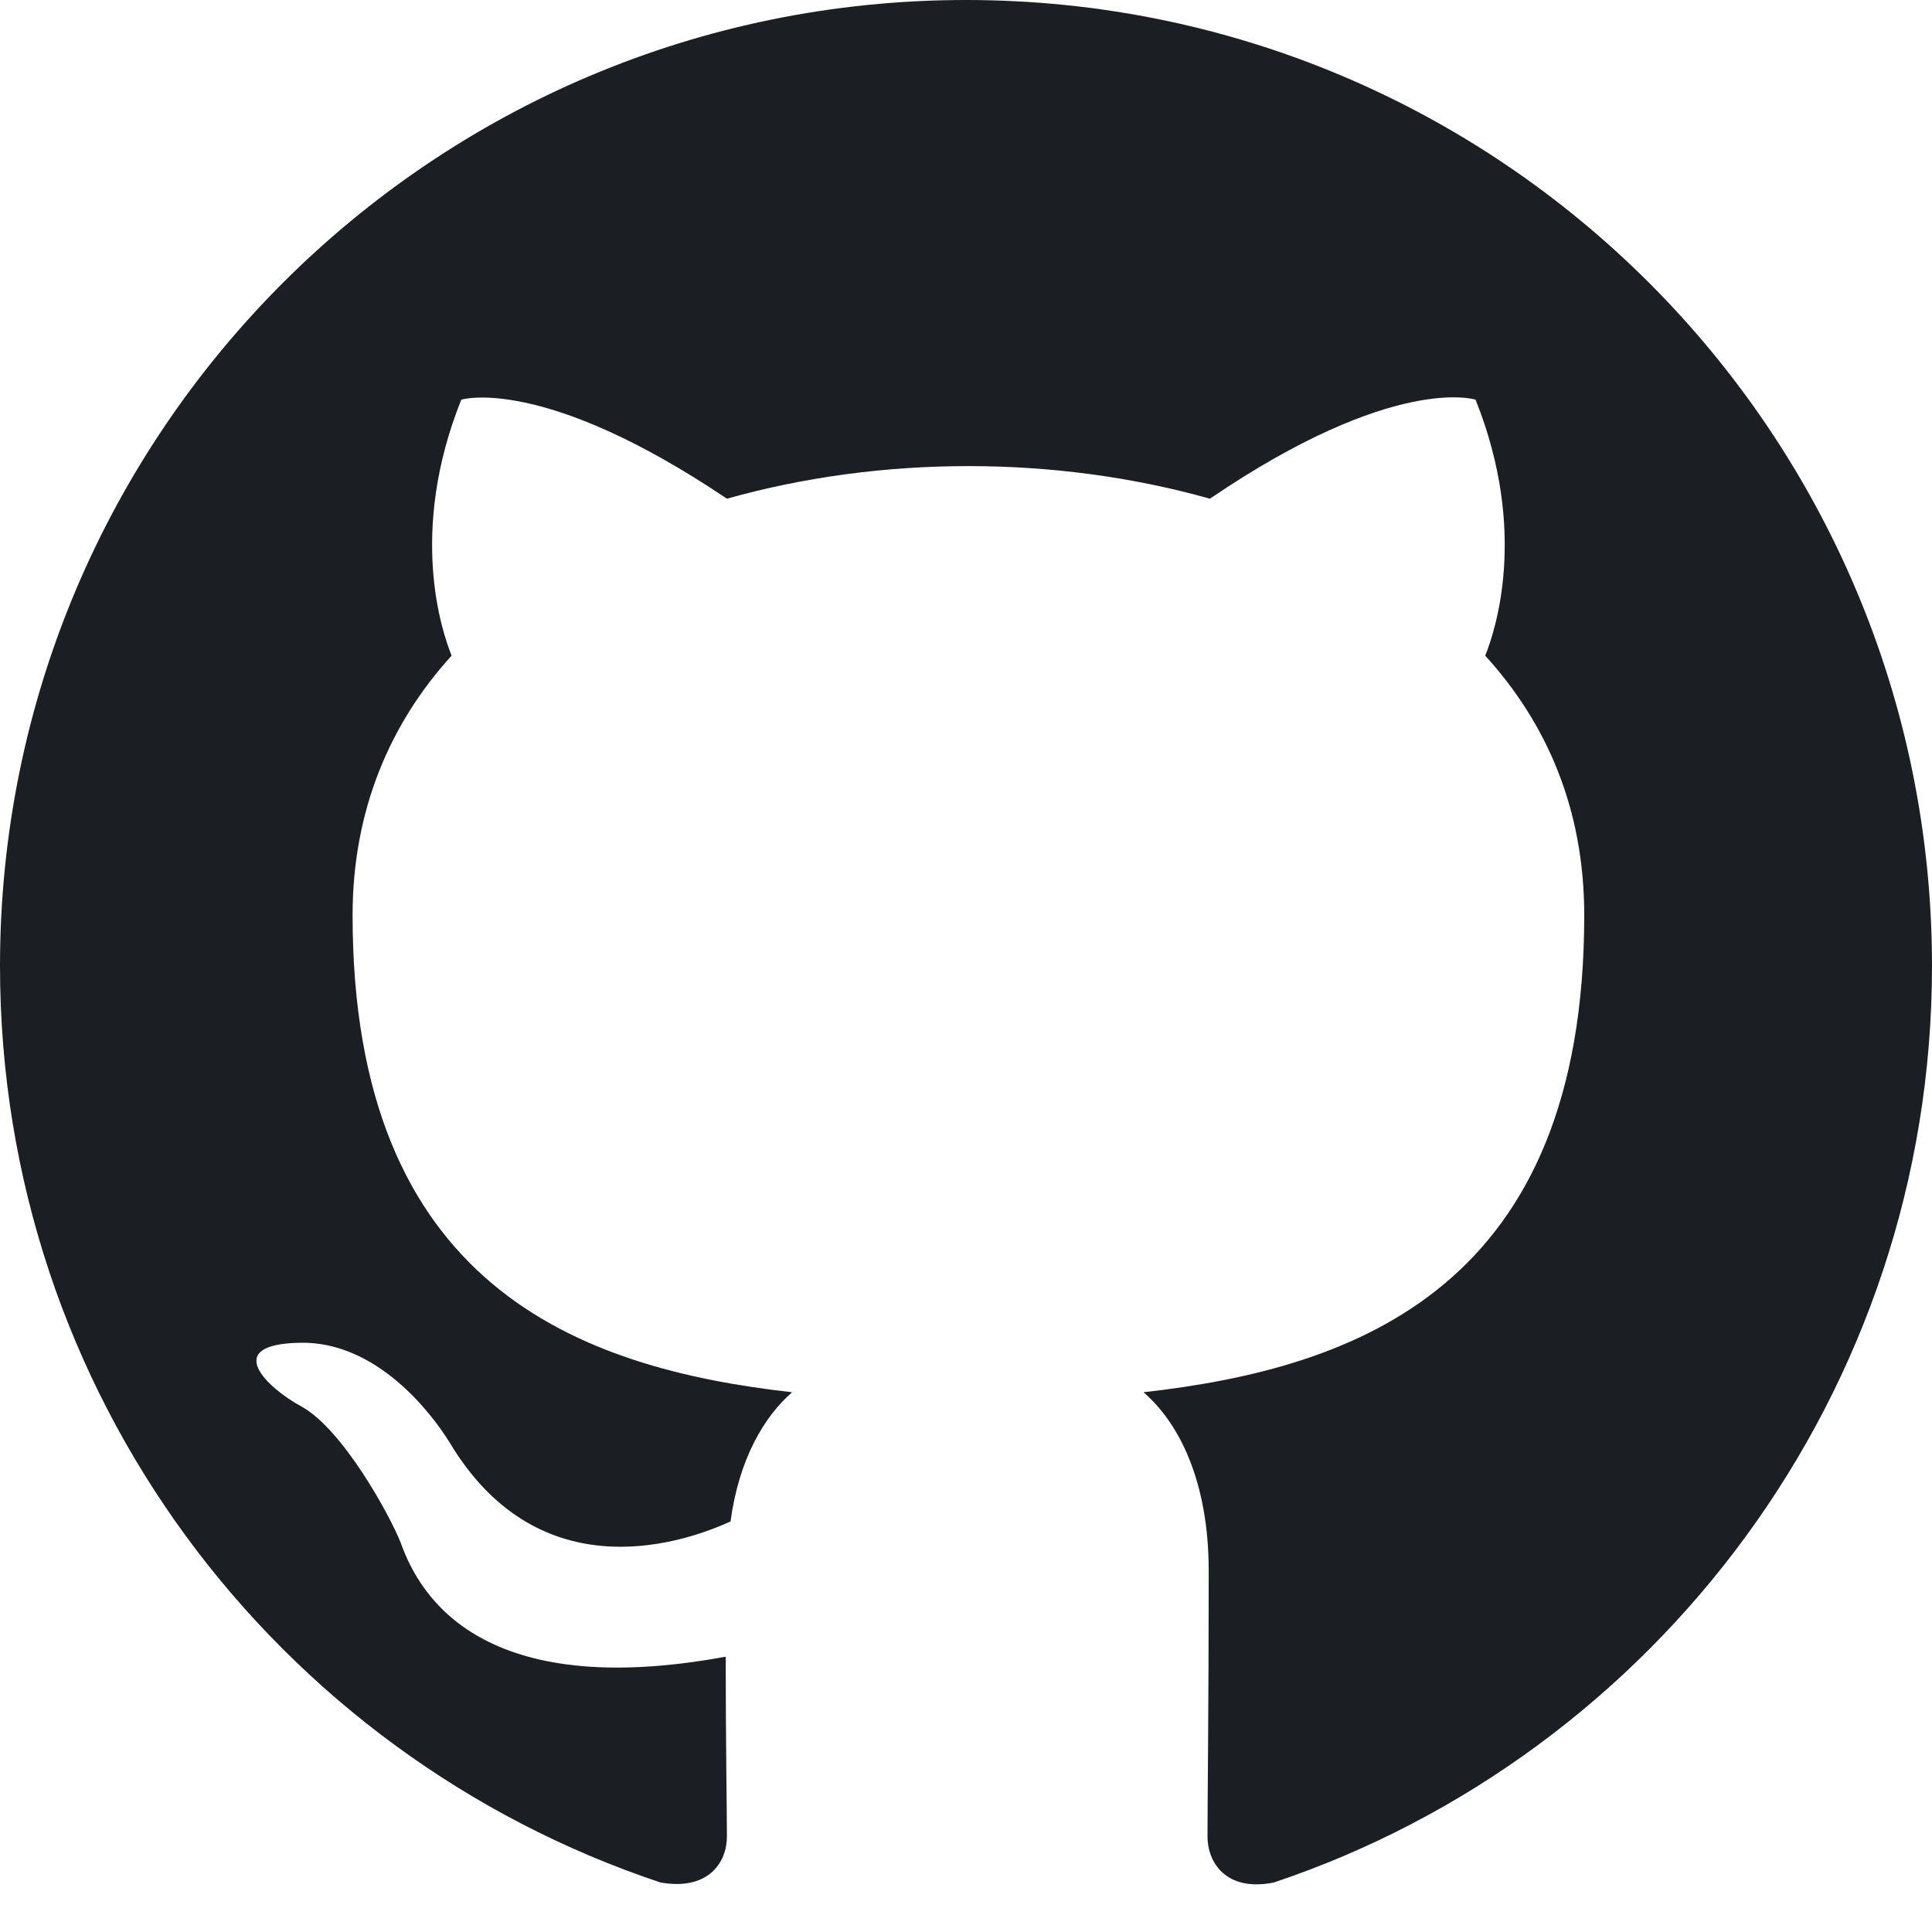
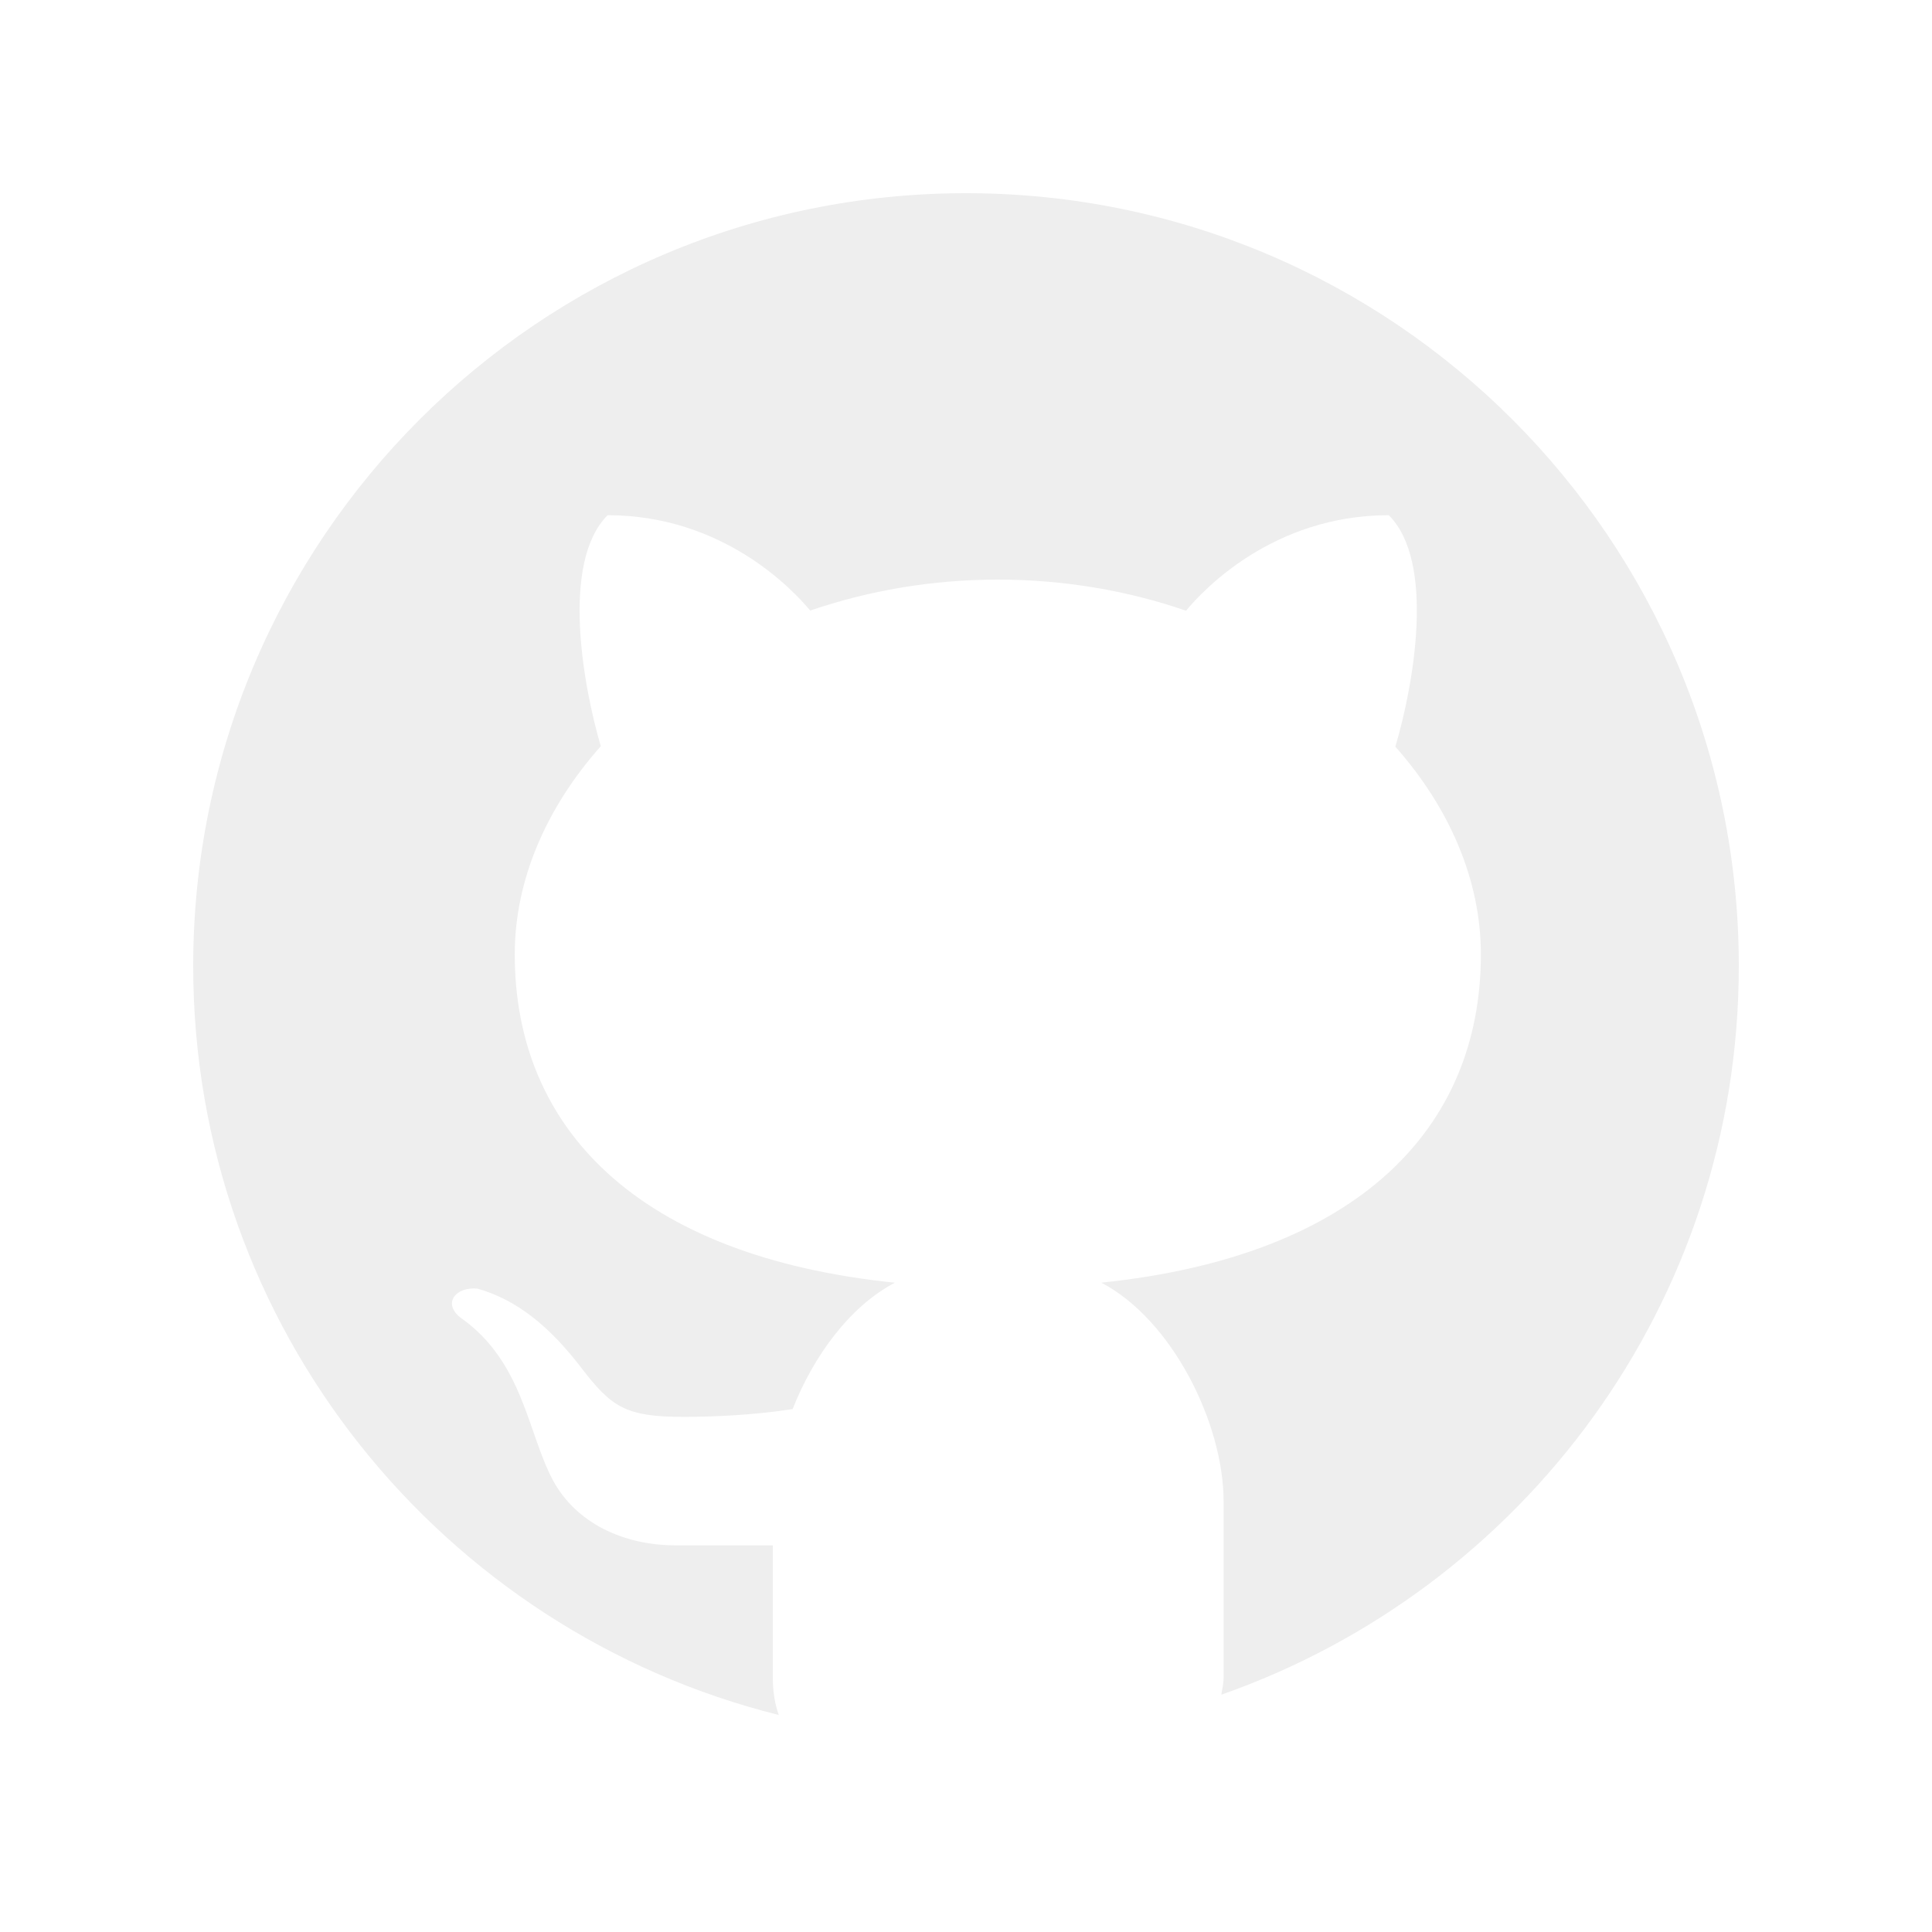
- <svg xmlns="http://www.w3.org/2000/svg" width="1024" height="1024" viewBox="0 0 1024 1024" fill="none">
-   <path fill-rule="evenodd" clip-rule="evenodd" d="M8 0C3.58 0 0 3.58 0 8C0 11.54 2.29 14.53 5.47 15.59C5.87 15.66 6.02 15.42 6.02 15.21C6.02 15.02 6.01 14.39 6.01 13.72C4 14.09 3.48 13.23 3.32 12.78C3.23 12.55 2.84 11.84 2.5 11.65C2.22 11.5 1.82 11.13 2.49 11.12C3.12 11.11 3.57 11.7 3.72 11.94C4.44 13.15 5.59 12.81 6.05 12.6C6.12 12.08 6.33 11.73 6.56 11.53C4.78 11.33 2.92 10.64 2.92 7.58C2.92 6.71 3.23 5.99 3.74 5.43C3.66 5.23 3.38 4.41 3.82 3.31C3.82 3.31 4.49 3.1 6.02 4.13C6.66 3.95 7.34 3.86 8.02 3.86C8.7 3.86 9.38 3.95 10.02 4.13C11.55 3.09 12.22 3.31 12.22 3.31C12.66 4.41 12.38 5.23 12.3 5.43C12.81 5.99 13.12 6.7 13.12 7.58C13.12 10.65 11.25 11.33 9.47 11.53C9.76 11.78 10.01 12.26 10.01 13.01C10.01 14.08 10 14.94 10 15.21C10 15.42 10.15 15.67 10.55 15.59C13.71 14.53 16 11.53 16 8C16 3.58 12.42 0 8 0Z" transform="scale(64)" fill="#1B1F23" />
+ <svg xmlns="http://www.w3.org/2000/svg" viewBox="0,0,256,256" width="240px" height="240px">
+   <g fill="#eeeeee" fill-rule="nonzero" stroke="none" stroke-width="1" stroke-linecap="butt" stroke-linejoin="miter" stroke-miterlimit="10" stroke-dasharray="" stroke-dashoffset="0" font-family="none" font-weight="none" font-size="none" text-anchor="none" style="mix-blend-mode: normal">
+     <g transform="scale(8.53333,8.53333)">
+       <path d="M15,3c-6.627,0 -12,5.373 -12,12c0,5.623 3.872,10.328 9.092,11.63c-0.056,-0.162 -0.092,-0.35 -0.092,-0.583v-2.051c-0.487,0 -1.303,0 -1.508,0c-0.821,0 -1.551,-0.353 -1.905,-1.009c-0.393,-0.729 -0.461,-1.844 -1.435,-2.526c-0.289,-0.227 -0.069,-0.486 0.264,-0.451c0.615,0.174 1.125,0.596 1.605,1.222c0.478,0.627 0.703,0.769 1.596,0.769c0.433,0 1.081,-0.025 1.691,-0.121c0.328,-0.833 0.895,-1.6 1.588,-1.962c-3.996,-0.411 -5.903,-2.399 -5.903,-5.098c0,-1.162 0.495,-2.286 1.336,-3.233c-0.276,-0.94 -0.623,-2.857 0.106,-3.587c1.798,0 2.885,1.166 3.146,1.481c0.896,-0.307 1.88,-0.481 2.914,-0.481c1.036,0 2.024,0.174 2.922,0.483c0.258,-0.313 1.346,-1.483 3.148,-1.483c0.732,0.731 0.381,2.656 0.102,3.594c0.836,0.945 1.328,2.066 1.328,3.226c0,2.697 -1.904,4.684 -5.894,5.097c1.098,0.573 1.899,2.183 1.899,3.396v2.734c0,0.104 -0.023,0.179 -0.035,0.268c4.676,-1.639 8.035,-6.079 8.035,-11.315c0,-6.627 -5.373,-12 -12,-12z" />
+     </g>
+   </g>
</svg>
